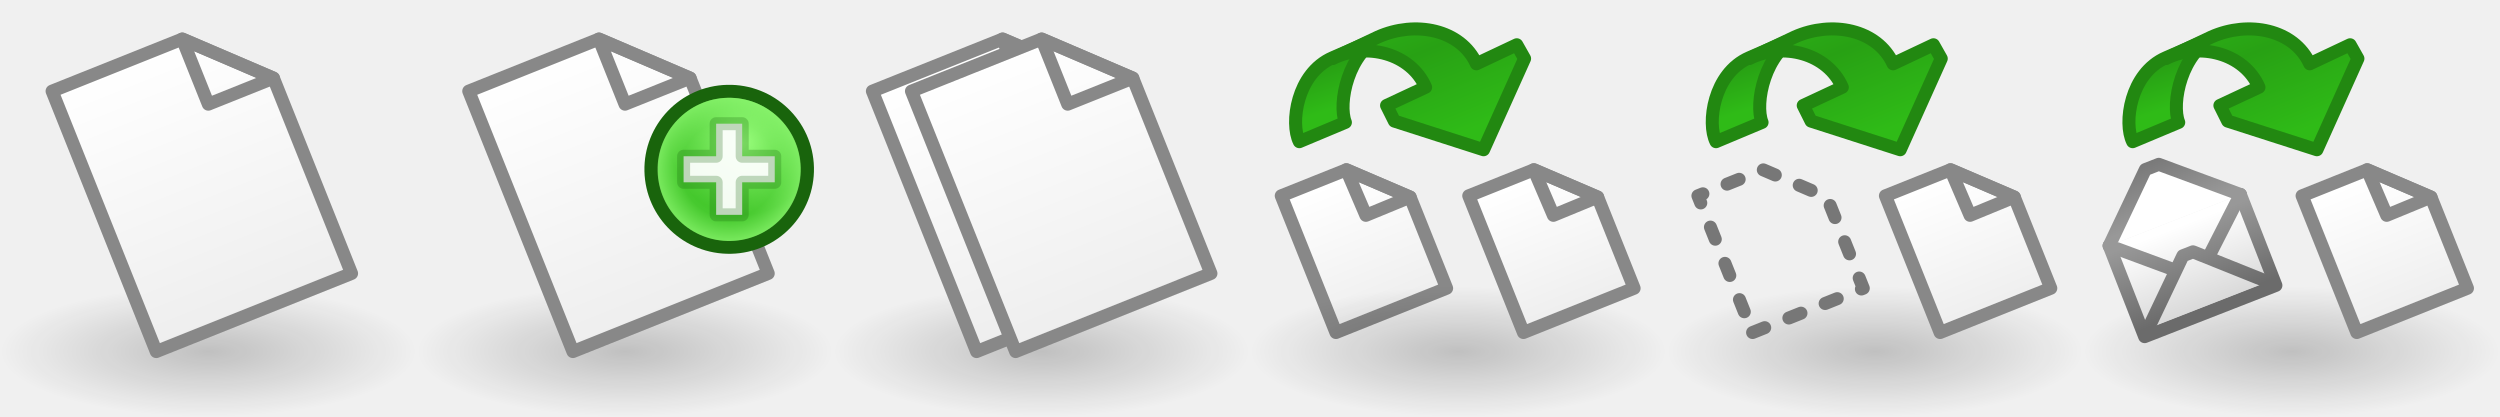
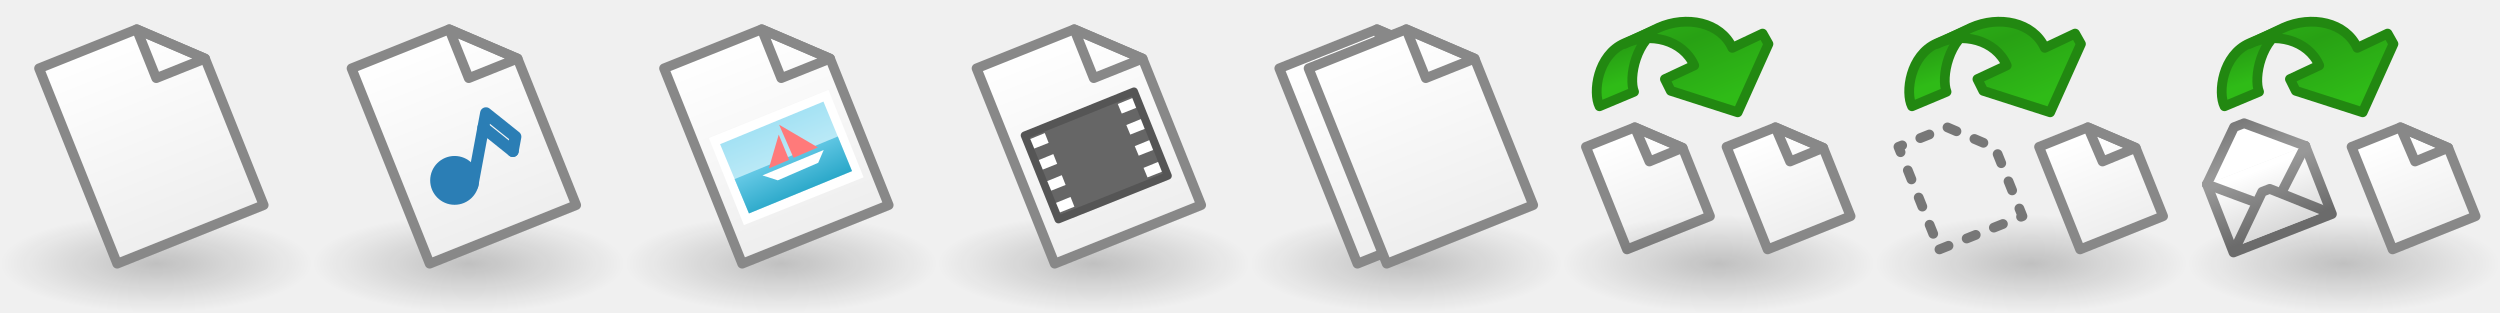
- <svg xmlns="http://www.w3.org/2000/svg" xmlns:xlink="http://www.w3.org/1999/xlink" version="1.1" width="192" height="32" id="svg3837">
+ <svg xmlns="http://www.w3.org/2000/svg" xmlns:xlink="http://www.w3.org/1999/xlink" version="1.1" width="256" height="32" id="svg3837">
  <defs id="defs3839">
-     <radialGradient cx="2873.21" cy="11.074" r="6.25" fx="2873.21" fy="11.074" id="radialGradient4359" xlink:href="#linearGradient5195-0-6" gradientUnits="userSpaceOnUse" gradientTransform="matrix(0.8447221,-1.3923892e-6,1.3343892e-6,0.8814524,446.1461,1.239711)" />
-     <linearGradient id="linearGradient5195-0-6">
-       <stop id="stop5197-6-7" style="stop-color:#9bff7e;stop-opacity:1" offset="0" />
-       <stop id="stop5199-2-2-6" style="stop-color:#2fba18;stop-opacity:1" offset="1" />
+     <linearGradient id="linearGradient5972">
+       <stop id="stop5974" style="stop-color:#6ccde9;stop-opacity:1" offset="0" />
+       <stop id="stop5976" style="stop-color:#149bbe;stop-opacity:1" offset="1" />
    </linearGradient>
-     <radialGradient cx="2889" cy="5.5" r="5.5" fx="2889" fy="5.5" id="radialGradient4361" xlink:href="#linearGradient4073-6" gradientUnits="userSpaceOnUse" />
-     <linearGradient id="linearGradient4073-6">
-       <stop id="stop4075-3" style="stop-color:#9bff7e;stop-opacity:0" offset="0" />
-       <stop id="stop4081-1" style="stop-color:#9bff7e;stop-opacity:0.224" offset="0.676" />
-       <stop id="stop4077-8" style="stop-color:#9bff7e;stop-opacity:0.677" offset="1" />
+     <linearGradient id="linearGradient5952">
+       <stop id="stop5954" style="stop-color:#9fe0f3;stop-opacity:1" offset="0" />
+       <stop id="stop5956" style="stop-color:#d9f4fb;stop-opacity:1" offset="1" />
    </linearGradient>
    <linearGradient id="linearGradient3592">
      <stop id="stop3594" style="stop-color:#000000;stop-opacity:0.2" offset="0" />
      <stop id="stop3596" style="stop-color:#000000;stop-opacity:0" offset="1" />
    </linearGradient>
    <linearGradient id="linearGradient6008">
      <stop id="stop6010" style="stop-color:#2fba18;stop-opacity:1" offset="0" />
      <stop id="stop6120" style="stop-color:#28a114;stop-opacity:1" offset="0.5" />
      <stop id="stop6012" style="stop-color:#2fbb17;stop-opacity:1" offset="1" />
    </linearGradient>
    <linearGradient id="linearGradient4225">
      <stop id="stop4227" style="stop-color:#eeeeee;stop-opacity:1" offset="0" />
      <stop id="stop4229" style="stop-color:#ffffff;stop-opacity:1" offset="1" />
    </linearGradient>
-     <radialGradient cx="16" cy="27" r="16" fx="16" fy="27" id="radialGradient4150" xlink:href="#linearGradient3592" gradientUnits="userSpaceOnUse" gradientTransform="matrix(1,0,0,0.3125,735.9998,1038.925)" />
    <radialGradient cx="16" cy="27" r="16" fx="16" fy="27" id="radialGradient4154" xlink:href="#linearGradient3592" gradientUnits="userSpaceOnUse" gradientTransform="matrix(1,0,0,0.3125,768,1038.925)" />
    <linearGradient x1="33" y1="19" x2="25" y2="-1" id="linearGradient4156" xlink:href="#linearGradient4225" gradientUnits="userSpaceOnUse" gradientTransform="translate(735,1019.362)" />
    <linearGradient x1="33" y1="19" x2="25" y2="-1" id="linearGradient4158" xlink:href="#linearGradient4225" gradientUnits="userSpaceOnUse" gradientTransform="translate(735,1019.362)" />
    <linearGradient x1="2282.939" y1="57" x2="2282.939" y2="41.783" id="linearGradient4531" xlink:href="#linearGradient3795" gradientUnits="userSpaceOnUse" gradientTransform="matrix(0.7557406,0,0,0.7557406,666.1902,1036.285)" />
    <linearGradient id="linearGradient3795">
      <stop id="stop3797" style="stop-color:#dadada;stop-opacity:1" offset="0" />
      <stop id="stop3799" style="stop-color:#ffffff;stop-opacity:1" offset="1" />
    </linearGradient>
    <linearGradient x1="2281.616" y1="41.783" x2="2281.616" y2="57" id="linearGradient4533" xlink:href="#linearGradient3633-25" gradientUnits="userSpaceOnUse" gradientTransform="matrix(0.7557406,0,0,0.7557406,666.1902,1036.285)" />
    <linearGradient id="linearGradient3633-25">
      <stop id="stop3635-50" style="stop-color:#989898;stop-opacity:1" offset="0" />
      <stop id="stop3637-9" style="stop-color:#6b6b6b;stop-opacity:1" offset="1" />
    </linearGradient>
    <linearGradient x1="2254.116" y1="43.283" x2="2254.116" y2="58.5" id="linearGradient4535" xlink:href="#linearGradient3633-25" gradientUnits="userSpaceOnUse" gradientTransform="matrix(0.7557406,0,0,0.7557406,686.9731,1035.151)" />
    <linearGradient x1="2254.116" y1="58.5" x2="2254.116" y2="43.283" id="linearGradient4537" xlink:href="#linearGradient3795" gradientUnits="userSpaceOnUse" gradientTransform="matrix(0.7557406,0,0,0.7557406,686.9731,1035.151)" />
    <linearGradient x1="2255.439" y1="43.283" x2="2255.439" y2="58.5" id="linearGradient4539" xlink:href="#linearGradient3633-25" gradientUnits="userSpaceOnUse" gradientTransform="matrix(0.7557406,0,0,0.7557406,686.9731,1035.151)" />
    <linearGradient x1="2254.116" y1="43.283" x2="2254.116" y2="58.5" id="linearGradient4604" xlink:href="#linearGradient3633-25" gradientUnits="userSpaceOnUse" gradientTransform="matrix(0.7557406,0,0,-0.7557406,686.9731,1098.573)" />
-     <linearGradient x1="1501" y1="5" x2="1503" y2="11" id="linearGradient4684" xlink:href="#linearGradient6008" gradientUnits="userSpaceOnUse" gradientTransform="translate(1.1345935e-4,1020.562)" />
-     <linearGradient x1="1498.807" y1="4.216" x2="1504" y2="17" id="linearGradient4686" xlink:href="#linearGradient6008" gradientUnits="userSpaceOnUse" gradientTransform="translate(-3.2806452e-6,1020.562)" />
-     <linearGradient x1="1515" y1="25" x2="1511" y2="15" id="linearGradient4688" xlink:href="#linearGradient4225" gradientUnits="userSpaceOnUse" gradientTransform="translate(3,1022.862)" />
-     <radialGradient cx="16" cy="27" r="16" fx="16" fy="27" id="radialGradient4698" xlink:href="#linearGradient3592" gradientUnits="userSpaceOnUse" gradientTransform="matrix(1,0,0,0.3125,96,1038.925)" />
-     <linearGradient x1="33" y1="19" x2="25" y2="-1" id="linearGradient8581" xlink:href="#linearGradient4225" gradientUnits="userSpaceOnUse" gradientTransform="translate(735,1019.362)" />
+     <radialGradient cx="16" cy="27" r="16" fx="16" fy="27" id="radialGradient3679" xlink:href="#linearGradient3592" gradientUnits="userSpaceOnUse" gradientTransform="matrix(1,0,0,0.3125,735.9998,1038.925)" />
+     <linearGradient x1="33" y1="19" x2="25" y2="-1" id="linearGradient3681" xlink:href="#linearGradient4225" gradientUnits="userSpaceOnUse" gradientTransform="translate(735,1019.362)" />
+     <linearGradient x1="1515" y1="25" x2="1511" y2="15" id="linearGradient3691" xlink:href="#linearGradient4225" gradientUnits="userSpaceOnUse" gradientTransform="translate(3,1022.862)" />
+     <radialGradient cx="16" cy="27" r="16" fx="16" fy="27" id="radialGradient3693" xlink:href="#linearGradient3592" gradientUnits="userSpaceOnUse" gradientTransform="matrix(1,0,0,0.3125,96,1038.925)" />
+     <linearGradient x1="1501" y1="5" x2="1503" y2="11" id="linearGradient3695" xlink:href="#linearGradient6008" gradientUnits="userSpaceOnUse" gradientTransform="translate(1.1345935e-4,1020.562)" />
+     <linearGradient x1="1498.807" y1="4.216" x2="1504" y2="17" id="linearGradient3697" xlink:href="#linearGradient6008" gradientUnits="userSpaceOnUse" gradientTransform="translate(-3.2806452e-6,1020.562)" />
+     <linearGradient x1="78.328" y1="12.411" x2="81.716" y2="20.38" id="linearGradient3852" xlink:href="#linearGradient5952" gradientUnits="userSpaceOnUse" gradientTransform="translate(0,1020.362)" />
+     <linearGradient x1="79.477" y1="15.593" x2="81.716" y2="20.38" id="linearGradient3854" xlink:href="#linearGradient5972" gradientUnits="userSpaceOnUse" gradientTransform="translate(0,1020.362)" />
  </defs>
  <g transform="translate(0,-1020.362)" id="layer1">
-     <use transform="translate(32,0)" id="use4422" x="0" y="0" width="96" height="32" xlink:href="#g4246" />
    <g transform="translate(-736,1.7382813e-5)" id="g4246">
-       <rect width="32" height="10" x="736" y="1042.362" id="use4221" style="fill:url(#radialGradient4150);fill-opacity:1;fill-rule:evenodd;stroke:none" />
+       <rect width="32" height="10" x="736" y="1042.362" id="use4221" style="fill:url(#radialGradient3679);fill-opacity:1;fill-rule:evenodd;stroke:none" />
      <g transform="translate(0,1)" id="use4207">
-         <path d="m 748,1046.362 15,-6 -6,-15 -7,-3 -10,4 8,20 z" id="path11711" style="fill:url(#linearGradient8581);fill-opacity:1;stroke:#888888;stroke-width:1px;stroke-linecap:butt;stroke-linejoin:round;stroke-opacity:1" />
+         <path d="m 748,1046.362 15,-6 -6,-15 -7,-3 -10,4 8,20 z" id="path11711" style="fill:url(#linearGradient3681);fill-opacity:1;stroke:#888888;stroke-width:1px;stroke-linecap:butt;stroke-linejoin:round;stroke-opacity:1" />
        <path d="m 750,1022.362 2,5 5,-2 -7,-3 z" id="path11713" style="fill:none;stroke:#888888;stroke-width:1px;stroke-linecap:butt;stroke-linejoin:round;stroke-opacity:1" />
      </g>
    </g>
-     <g transform="translate(-704,1.7382813e-5)" id="g4277">
+     <g transform="translate(-640,1.7382813e-5)" id="g4277">
      <rect width="32" height="10" x="768" y="1042.362" id="rect3693-9" style="fill:url(#radialGradient4154);fill-opacity:1;stroke:none" />
      <g transform="translate(31,1)" id="use4239">
        <path d="m 748,1046.362 15,-6 -6,-15 -7,-3 -10,4 8,20 z" id="path4167" style="fill:url(#linearGradient4156);fill-opacity:1;stroke:#888888;stroke-width:1px;stroke-linecap:butt;stroke-linejoin:round;stroke-opacity:1" />
        <path d="m 750,1022.362 2,5 5,-2 -7,-3 z" id="path4169" style="fill:none;stroke:#888888;stroke-width:1px;stroke-linecap:butt;stroke-linejoin:round;stroke-opacity:1" />
      </g>
      <g transform="translate(34,1)" id="use4235">
        <path d="m 748,1046.362 15,-6 -6,-15 -7,-3 -10,4 8,20 z" id="path4175" style="fill:url(#linearGradient4158);fill-opacity:1;stroke:#888888;stroke-width:1px;stroke-linecap:butt;stroke-linejoin:round;stroke-opacity:1" />
        <path d="m 750,1022.362 2,5 5,-2 -7,-3 z" id="path4177" style="fill:none;stroke:#888888;stroke-width:1px;stroke-linecap:butt;stroke-linejoin:round;stroke-opacity:1" />
      </g>
    </g>
-     <g transform="translate(-2827.5,19.49995)" id="use5367">
-       <path d="m 2877.999,12.878 a 5.75,6 0 1 1 -5e-4,-0.023" transform="matrix(1.041751,0,0,0.9983485,-108.6679,1000.884)" id="path11359" style="fill:url(#radialGradient4359);fill-opacity:1;stroke:#19640c;stroke-width:1;stroke-linecap:round;stroke-linejoin:round;stroke-miterlimit:4;stroke-opacity:1;stroke-dasharray:none" />
-       <path d="m 2894.499,5.389 a 5.5,5.5 0 1 1 -5e-4,-0.021" transform="translate(-5.5,1008.362)" id="path11361" style="fill:url(#radialGradient4361);fill-opacity:1;stroke:none" />
-       <path d="m 2880,1014.862 0,-2 2.5,0 0,-2.5 2,0 0,2.5 2.5,0 0,2 -2.5,0 0,2.5 -2,0 0,-2.5 z" id="path11363" style="fill:#ffffff;fill-opacity:0.941;stroke:#19640c;stroke-width:1px;stroke-linecap:round;stroke-linejoin:round;stroke-opacity:0.251" />
-     </g>
-     <g id="g4724">
+     <g transform="translate(64,0)" id="g4724">
      <g transform="translate(-1420.4,0.03712217)" id="g5920-2">
-         <path d="m 1523,1045.862 8.5,-3.4 -2.8,-7 -4.9,-2.1 -5,2 z" id="path5068-2" style="fill:url(#linearGradient4688);fill-opacity:1;stroke:#888888;stroke-width:1;stroke-linecap:round;stroke-linejoin:round;stroke-miterlimit:4;stroke-opacity:1;stroke-dasharray:none;stroke-dashoffset:0" />
+         <path d="m 1523,1045.862 8.5,-3.4 -2.8,-7 -4.9,-2.1 -5,2 z" id="path5068-2" style="fill:url(#linearGradient3691);fill-opacity:1;stroke:#888888;stroke-width:1;stroke-linecap:round;stroke-linejoin:round;stroke-miterlimit:4;stroke-opacity:1;stroke-dasharray:none;stroke-dashoffset:0" />
        <path d="m 1523.8,1033.362 4.9,2.1 -3.4,1.4 -1.5,-3.5" id="path5880-4" style="fill:none;stroke:#888888;stroke-width:1;stroke-linecap:round;stroke-linejoin:round;stroke-miterlimit:4;stroke-opacity:1;stroke-dasharray:none;stroke-dashoffset:0" />
      </g>
      <g id="g4700">
-         <rect width="32" height="10" x="96" y="1042.362" id="rect2987-8-7-8-8-9" style="fill:url(#radialGradient4698);fill-opacity:1;stroke:none" />
+         <rect width="32" height="10" x="96" y="1042.362" id="rect2987-8-7-8-8-9" style="fill:url(#radialGradient3693);fill-opacity:1;stroke:none" />
        <g transform="translate(-1408.212,-0.2999826)" id="g5596">
-           <path d="m 1510.563,1025.093 c -2.78,1.201 -3.266,5.063 -2.562,6.45 l 3.537,-1.482 c -0.575,-1.415 0.158,-5.461 2.922,-6.66 z" id="path5910" style="fill:url(#linearGradient4684);fill-opacity:1;stroke:#228811;stroke-width:1;stroke-linecap:round;stroke-linejoin:round;stroke-miterlimit:4;stroke-opacity:1;stroke-dasharray:none;stroke-dashoffset:0" />
-           <path d="m 1517.7,1027.362 -3,1.4 0.6,1.2 6.85,2.2 3.15,-7 -0.6,-1.062 -3.1,1.463 c -1.2,-2.643 -4.696,-3.336 -7.556,-2.058 l -3.481,1.652 c 2.547,-1.271 5.997,-0.426 7.138,2.206 z" id="path5900" style="fill:url(#linearGradient4686);fill-opacity:1;stroke:#228811;stroke-width:1;stroke-linecap:round;stroke-linejoin:round;stroke-miterlimit:4;stroke-opacity:1;stroke-dasharray:none;stroke-dashoffset:0" />
+           <path d="m 1510.563,1025.093 c -2.78,1.201 -3.266,5.063 -2.562,6.45 l 3.537,-1.482 c -0.575,-1.415 0.158,-5.461 2.922,-6.66 z" id="path5910" style="fill:url(#linearGradient3695);fill-opacity:1;stroke:#228811;stroke-width:1;stroke-linecap:round;stroke-linejoin:round;stroke-miterlimit:4;stroke-opacity:1;stroke-dasharray:none;stroke-dashoffset:0" />
+           <path d="m 1517.7,1027.362 -3,1.4 0.6,1.2 6.85,2.2 3.15,-7 -0.6,-1.062 -3.1,1.463 c -1.2,-2.643 -4.696,-3.336 -7.556,-2.058 l -3.481,1.652 c 2.547,-1.271 5.997,-0.426 7.138,2.206 z" id="path5900" style="fill:url(#linearGradient3697);fill-opacity:1;stroke:#228811;stroke-width:1;stroke-linecap:round;stroke-linejoin:round;stroke-miterlimit:4;stroke-opacity:1;stroke-dasharray:none;stroke-dashoffset:0" />
        </g>
        <use transform="translate(14.4,0)" id="use4565" x="0" y="0" width="3008" height="32" xlink:href="#g5920-2" />
      </g>
    </g>
    <use transform="translate(-1664,1.7382813e-5)" id="use4522" x="0" y="0" width="3008" height="32" xlink:href="#g5596" />
    <use transform="translate(-1664,1.7382813e-5)" id="use4567" x="0" y="0" width="3008" height="32" xlink:href="#use4565" />
-     <g id="g4719">
+     <g transform="translate(64,0)" id="g4719">
      <use transform="translate(32,0)" id="use4707" x="0" y="0" width="192" height="32" xlink:href="#g4700" />
      <g transform="translate(-1388.4,0.03712217)" id="g5920-2-2">
        <path d="m 1523,1045.862 8.5,-3.4 -2.8,-7 -4.9,-2.1 -5,2 z" id="path5068-2-5" style="fill:none;stroke:#777777;stroke-width:1;stroke-linecap:round;stroke-linejoin:round;stroke-miterlimit:4;stroke-opacity:1;stroke-dasharray:1, 2;stroke-dashoffset:0" />
      </g>
    </g>
-     <g id="g4711">
+     <g transform="translate(64,0)" id="g4711">
      <use transform="translate(32,0)" id="use4709" x="0" y="0" width="192" height="32" xlink:href="#use4707" />
      <g transform="matrix(0.5169113,-0.2019099,0.2019099,0.5169113,-1285.743,969.1176)" id="use6087" style="stroke-width:1.802;stroke-miterlimit:4;stroke-dasharray:none">
        <path d="m 2403.5,1066.862 0,13.5 -19.5,0 0,-13.5" id="path11719" style="fill:url(#linearGradient4531);fill-opacity:1;stroke:url(#linearGradient4533);stroke-width:1.802;stroke-linecap:round;stroke-linejoin:round;stroke-miterlimit:4;stroke-opacity:1;stroke-dasharray:none" />
        <path d="m 2384,1066.862 9,8 1.5,0 9,-8" id="path11721" style="fill:none;stroke:url(#linearGradient4535);stroke-width:1.802;stroke-linecap:round;stroke-linejoin:round;stroke-miterlimit:4;stroke-opacity:1;stroke-dasharray:none" />
        <path d="m 2384.861,1079.502 8.139,-7.64 1.5,0 8.139,7.64" id="path11723" style="fill:url(#linearGradient4537);fill-opacity:1;stroke:url(#linearGradient4539);stroke-width:1.802;stroke-linecap:round;stroke-linejoin:round;stroke-miterlimit:4;stroke-opacity:1;stroke-dasharray:none" />
        <path d="m 2384,1066.862 8.5,-8 2,0 9,8" id="path11725" style="fill:#ffffff;fill-opacity:1;stroke:url(#linearGradient4604);stroke-width:1.802;stroke-linecap:round;stroke-linejoin:round;stroke-miterlimit:4;stroke-opacity:1;stroke-dasharray:none" />
      </g>
    </g>
+     <use transform="translate(32,-1.7382813e-5)" id="use3699" x="0" y="0" width="256" height="32" xlink:href="#g4246" />
+     <use transform="translate(64,-1.7382813e-5)" id="use3701" x="0" y="0" width="256" height="32" xlink:href="#g4246" />
+     <use transform="translate(96,-1.7382813e-5)" id="use3703" x="0" y="0" width="256" height="32" xlink:href="#g4246" />
+     <path d="m 48.39,1039.32 1.098,-5.899 3.025,2.417" id="path3707" style="fill:none;stroke:#2b7eb5;stroke-width:1.2;stroke-linecap:round;stroke-linejoin:round;stroke-miterlimit:4;stroke-opacity:1;stroke-dasharray:none" />
+     <path d="m 49.488,1033.422 0.274,-1.475 3.025,2.417 -0.274,1.475" id="path4479" style="fill:none;stroke:#2b7eb5;stroke-width:1.2;stroke-linecap:round;stroke-linejoin:round;stroke-miterlimit:4;stroke-opacity:1;stroke-dasharray:none;stroke-dashoffset:0" />
+     <path d="m 45,16.5 a 1.5,1.5 0 1 1 -3,0 1.5,1.5 0 1 1 3,0 z" transform="matrix(1.666667,0,0,1.666667,-25.94889,1011.333)" id="path4485" style="fill:#2b7eb5;fill-opacity:1;stroke:none" />
+     <path d="m 104.922,13.865 11.2,-4.509 3.47,8.644 -11.208,4.474 z" transform="translate(0,1020.362)" id="path4498" style="fill:#666666;fill-opacity:1;stroke:#555555;stroke-width:0.8;stroke-linecap:round;stroke-linejoin:round;stroke-miterlimit:4;stroke-opacity:1;stroke-dasharray:none;stroke-dashoffset:0" />
+     <path d="m 72.592,1034.498 3.585,8.913 12.255,-4.892 -3.594,-8.951 z" id="path4502" style="fill:#ffffff;fill-opacity:1;stroke:none" />
+     <g transform="matrix(1.198703,0,0,1.198703,-15.72481,-205.6356)" id="g3845">
+       <path d="m 74.633,1035.086 8.828,-3.638 2.448,5.94 -8.812,3.616 z" id="path5948" style="fill:url(#linearGradient3852);fill-opacity:1;stroke:none" />
+       <path d="m 75.873,1038.067 8.814,-3.638 1.217,2.959 -8.807,3.616 z" id="path5964" style="fill:url(#linearGradient3854);fill-opacity:1;stroke:none" />
+       <path d="m 78.25,17.391 1.312,0.422 3.453,-1.5 0.469,-1.094 z" transform="translate(0,1020.362)" id="path5978" style="fill:#ffffff;fill-opacity:1;stroke:none" />
+       <path d="M 80.906,15.891 79.672,13.062 82.984,15 z" transform="translate(0,1020.362)" id="path5980" style="fill:#ff7a7a;fill-opacity:1;stroke:none" />
+       <path d="M 79.641,13.906 78.797,16.797 80.531,16.062 z" transform="translate(0,1020.362)" id="path5982" style="fill:#ff7a7a;fill-opacity:1;stroke:none" />
+     </g>
+     <g id="g6035">
+       <path d="m 108.545,1042.113 -0.406,-0.979 1.485,-0.607 0.395,1.002 z" id="path5995" style="fill:#ffffff;fill-opacity:1;stroke:none" />
+       <use transform="translate(-0.9000555,-2.227118)" id="use5997" x="0" y="0" width="256" height="32" xlink:href="#path5995" />
+       <use transform="translate(-1.764062,-4.387558)" id="use6007" x="0" y="0" width="256" height="32" xlink:href="#path5995" />
+       <use transform="translate(-2.637366,-6.539397)" id="use6033" x="0" y="0" width="256" height="32" xlink:href="#path5995" />
+     </g>
+     <use transform="translate(8.959597,-3.582376)" id="use6041" x="0" y="0" width="256" height="32" xlink:href="#g6035" />
  </g>
</svg>
